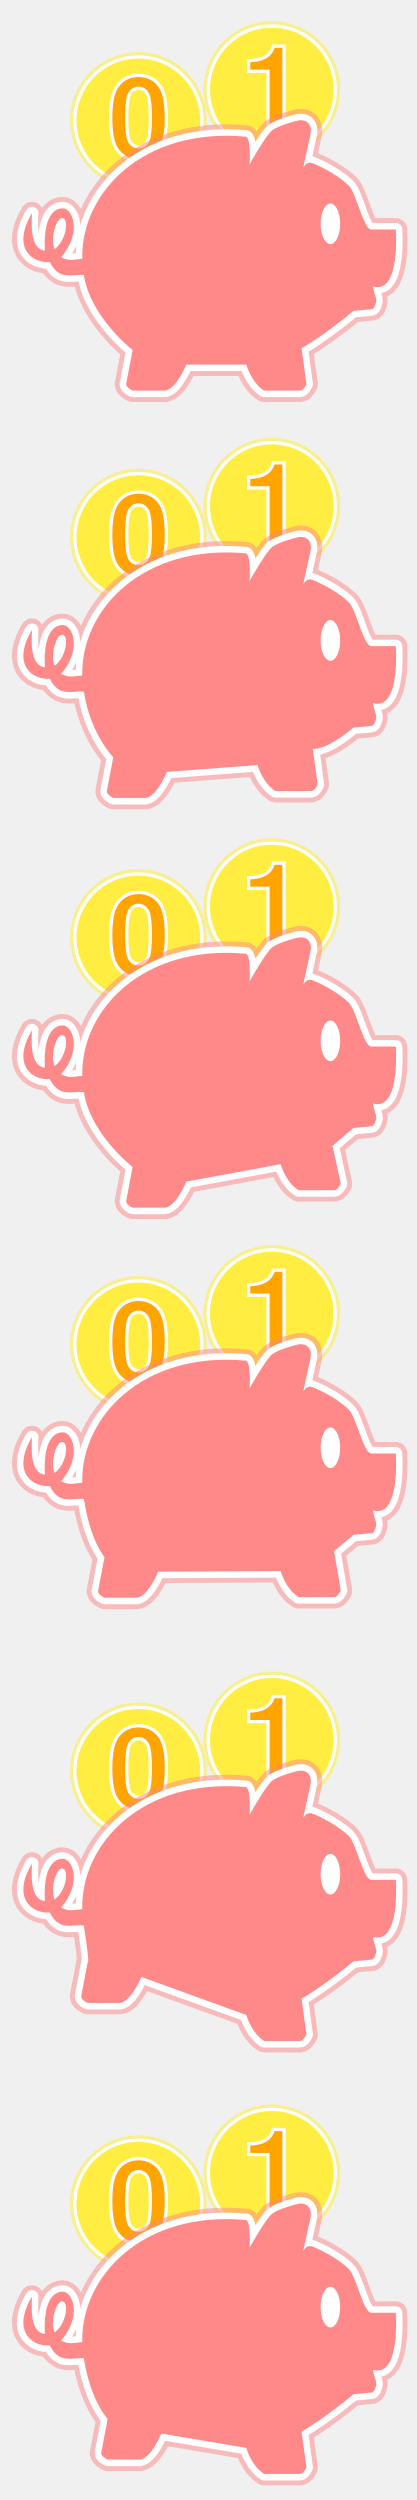
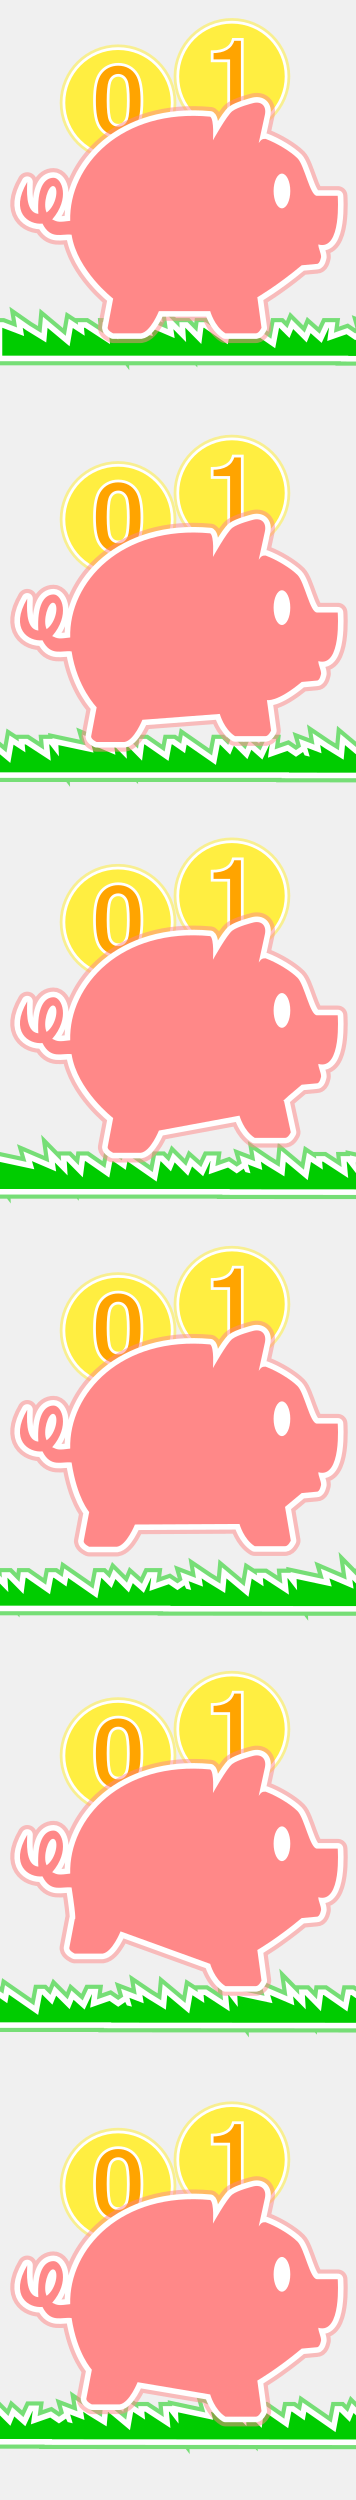
- <svg xmlns="http://www.w3.org/2000/svg" xmlns:xlink="http://www.w3.org/1999/xlink" width="256px" height="1536px" viewBox="0 0 256 1536" version="1.1">
+ <svg xmlns="http://www.w3.org/2000/svg" xmlns:xlink="http://www.w3.org/1999/xlink" width="256px" height="1800px" viewBox="0 0 256 1800" version="1.1">
  <defs>
    <path id="coin" d="M38,83 C58.987,83 76,65.987 76,45 C76,24.013 58.987,7 38,7 C17.013,7 0,24.013 0,45 C0,65.987 17.013,83 38,83 Z" />
    <path id="pig1" d="M200.219,40 C195.229,35 185.249,29 177.265,26 C175.269,26 174.271,26 172.275,29 L176.702,8.723 C178.115,2.248 174.104,-1.534 167.766,0.38 C167.766,0.38 157.305,3 153.313,6 C149.321,9 139.341,27 139.341,27 C139.341,27 140.339,12 137.345,10 C73.473,4 35.549,45 36.547,85 C28.562,86 27.564,86 23.572,84 C36.547,69 30.715,54 24.57,54 C17.584,54 12.594,62 13.592,80 C3.612,79 5.608,61 5.608,57 C-7.366,79 6.606,88 16.586,87 C22.574,99 30.558,94 37.545,95 C41.537,121 67.485,141 67.485,141 L63.493,162 C63.493,164.209 67.485,166 67.485,166 L87.445,166 C94.431,165 100.419,150 100.419,150 L137.345,150 C137.345,150 140.339,161 148.323,166 L170.279,166 C172.484,166 174.271,162 174.271,162 L171.277,140 C171.277,140 185.249,132 203.213,117 L214.191,116 C216.396,116 217.185,111 217.185,111 C217.185,108.158 215.189,104.842 215.189,102 C232.155,107 229.161,67 229.161,67 L214.191,67 C209.201,67 205.209,45 200.219,40 Z M19.58,79 C16.586,73 20.578,59 24.57,60 C28.562,61 26.566,74 19.58,79 Z">
        </path>
    <path id="pig2" d="m 200.219,40 c -4.99,-5 -14.97,-11 -22.954,-14 -1.996,0 -2.994,1e-6 -4.99,3 l 4.427,-20.277 c 1.413,-6.474 -2.598,-10.256 -8.935,-8.342 0,0 -10.461,2.62 -14.454,5.62 -3.992,3 -13.972,21 -13.972,21 0,0 0.998,-15 -1.996,-17 C 73.473,4 35.549,45 36.547,85 c -7.984,1 -8.982,1 -12.974,-1 12.974,-15 7.143,-30 0.998,-30 -6.986,0 -11.976,8 -10.978,26 -9.98,-1 -7.984,-19 -7.984,-23 -12.974,22 0.998,31 10.978,30 5.988,12 13.972,7 20.958,8 C 41.537,121 55.596,135.247 55.596,135.247 l -3.992,21 c 0,2.209 3.992,4 3.992,4 l 19.96,0 c 6.986,-1 12.974,-16 12.974,-16 L 144.248,140.029 c 0,0 2.994,11 10.978,16 l 21.956,0 c 2.205,0 3.992,-4 3.992,-4 l -2.994,-22 c 0,0 7.069,1.971 25.033,-13.029 l 10.978,-1 c 2.205,0 2.994,-5 2.994,-5 0,-2.842 -1.996,-6.158 -1.996,-9 16.966,5 13.972,-35 13.972,-35 l -14.97,0 C 209.201,67 205.209,45 200.219,40 z M 19.58,79 C 16.586,73 20.578,59 24.57,60 c 3.992,1 1.996,14 -4.99,19 z">
        </path>
    <path id="pig3" d="m 200.219,40 c -4.99,-5 -14.97,-11 -22.954,-14 -1.996,0 -2.994,1e-6 -4.99,3 l 4.427,-20.277 c 1.413,-6.474 -2.598,-10.256 -8.935,-8.342 0,0 -10.461,2.62 -14.454,5.62 -3.992,3 -13.972,21 -13.972,21 0,0 0.998,-15 -1.996,-17 C 73.473,4 35.549,45 36.547,85 c -7.984,1 -8.982,1 -12.974,-1 12.974,-15 7.143,-30 0.998,-30 -6.986,0 -11.976,8 -10.978,26 -9.98,-1 -7.984,-19 -7.984,-23 -12.974,22 0.998,31 10.978,30 5.988,12 13.972,7 20.958,8 C 41.537,121 67.485,141 67.485,141 l -3.992,21 c 0,2.209 3.992,4 3.992,4 l 19.96,0 c 6.986,-1 12.974,-16 12.974,-16 l 58.019,-10.738 c 0,0 2.994,11 10.978,16 l 21.956,0 c 2.205,0 3.992,-4 3.992,-4 l -4.912,-22.767 c 0,0 -5.204,3.505 12.76,-11.495 l 10.978,-1 c 2.205,0 2.994,-5 2.994,-5 0,-2.842 -1.996,-6.158 -1.996,-9 16.966,5 13.972,-35 13.972,-35 l -14.97,0 C 209.201,67 205.209,45 200.219,40 z M 19.58,79 C 16.586,73 20.578,59 24.57,60 c 3.992,1 1.996,14 -4.99,19 z">
        </path>
    <path id="pig4" d="m 200.219,40 c -4.99,-5 -14.97,-11 -22.954,-14 -1.996,0 -2.994,1e-6 -4.99,3 l 4.427,-20.277 c 1.413,-6.474 -2.598,-10.256 -8.935,-8.342 0,0 -10.461,2.62 -14.454,5.62 -3.992,3 -13.972,21 -13.972,21 0,0 0.998,-15 -1.996,-17 C 73.473,4 35.549,45 36.547,85 c -7.984,1 -8.982,1 -12.974,-1 12.974,-15 7.143,-30 0.998,-30 -6.986,0 -11.976,8 -10.978,26 -9.98,-1 -7.984,-19 -7.984,-23 -12.974,22 0.998,31 10.978,30 5.988,12 13.972,7 20.958,8 C 41.537,121 50.226,130.645 50.226,130.645 l -3.992,21 c 0,2.209 3.992,4 3.992,4 l 19.96,0 c 6.986,-1 12.974,-16 12.974,-16 l 75.278,-0.384 c 0,0 2.994,11 10.978,16 l 21.956,0 c 2.205,0 3.992,-4 3.992,-4 l -4.145,-24.301 c 0,0 -5.971,5.04 11.993,-9.96 l 10.978,-1 c 2.205,0 2.994,-5 2.994,-5 0,-2.842 -1.996,-6.158 -1.996,-9 16.966,5 13.972,-35 13.972,-35 l -14.97,0 C 209.201,67 205.209,45 200.219,40 z M 19.58,79 C 16.586,73 20.578,59 24.57,60 c 3.992,1 1.996,14 -4.99,19 z">
        </path>
    <path id="pig5" d="m 200.219,40 c -4.99,-5 -14.97,-11 -22.954,-14 -1.996,0 -2.994,1e-6 -4.99,3 l 4.427,-20.277 c 1.413,-6.474 -2.598,-10.256 -8.935,-8.342 0,0 -10.461,2.62 -14.454,5.62 -3.992,3 -13.972,21 -13.972,21 0,0 0.998,-15 -1.996,-17 C 73.473,4 35.549,45 36.547,85 c -7.984,1 -8.982,1 -12.974,-1 12.974,-15 7.143,-30 0.998,-30 -6.986,0 -11.976,8 -10.978,26 -9.98,-1 -7.984,-19 -7.984,-23 -12.974,22 0.998,31 10.978,30 5.988,12 13.972,7 20.958,8 3.992,26 2.327,22.606 2.327,22.606 l -3.992,21 c 0,2.209 3.992,4 3.992,4 l 19.96,0 c 6.986,-1 12.974,-16 12.974,-16 l 64.539,23.394 c 0,0 2.994,11 10.978,16 l 21.956,0 c 2.205,0 3.992,-4 3.992,-4 l -2.994,-22 c 0,0 13.972,-8 31.936,-23 l 10.978,-1 c 2.205,0 2.994,-5 2.994,-5 0,-2.842 -1.996,-6.158 -1.996,-9 16.966,5 13.972,-35 13.972,-35 l -14.97,0 C 209.201,67 205.209,45 200.219,40 z M 19.58,79 C 16.586,73 20.578,59 24.57,60 c 3.992,1 1.996,14 -4.99,19 z">
        </path>
    <path id="pig6" d="m 200.219,40 c -4.99,-5 -14.97,-11 -22.954,-14 -1.996,0 -2.994,1e-6 -4.99,3 l 4.427,-20.277 c 1.413,-6.474 -2.598,-10.256 -8.935,-8.342 0,0 -10.461,2.62 -14.454,5.62 -3.992,3 -13.972,21 -13.972,21 0,0 0.998,-15 -1.996,-17 C 73.473,4 35.549,45 36.547,85 c -7.984,1 -8.982,1 -12.974,-1 12.974,-15 7.143,-30 0.998,-30 -6.986,0 -11.976,8 -10.978,26 -9.98,-1 -7.984,-19 -7.984,-23 -12.974,22 0.998,31 10.978,30 5.988,12 13.972,7 20.958,8 C 41.537,121 52.144,132.179 52.144,132.179 l -3.992,21 c 0,2.209 3.992,4 3.992,4 l 19.96,0 c 6.986,-1 12.974,-16 12.974,-16 l 52.267,8.821 c 0,0 2.994,11 10.978,16 l 21.956,0 c 2.205,0 3.992,-4 3.992,-4 l -2.994,-22 c 0,0 13.972,-8 31.936,-23 l 10.978,-1 c 2.205,0 2.994,-5 2.994,-5 0,-2.842 -1.996,-6.158 -1.996,-9 16.966,5 13.972,-35 13.972,-35 l -14.97,0 C 209.201,67 205.209,45 200.219,40 z M 19.58,79 C 16.586,73 20.578,59 24.57,60 c 3.992,1 1.996,14 -4.99,19 z">
        </path>
+     <path id="grass" d="M 1.625 236 L 1.625 256.062 L 250.781 256.062 L 250.719 256.281 L 513.344 256.469 L 513.344 245.812 L 502.594 241.719 L 492.406 245.938 L 493.688 236.406 L 493.5 236.406 L 488.406 247.312 L 480.438 240.25 L 477.625 247 L 467.906 237.312 L 465.219 243.781 L 457.812 236.406 L 457.75 236.406 L 454.938 251.156 L 433.875 236.531 L 432.719 242.719 L 423.625 236.406 L 423.062 236.406 L 420.812 248.281 L 403.719 236.406 L 403.281 236.406 L 401.75 248.094 L 390.25 236.406 L 390.188 236.406 L 390.812 246.719 L 381.656 237.406 L 382.562 243.844 L 365.156 236.406 L 366.844 242.281 L 341.531 236.875 L 341.906 245 L 335.312 236.406 L 334.938 236.406 L 336.031 248.156 L 318 236.406 L 317.25 236.406 L 317.781 242.125 L 309.219 236.562 L 306.906 249.719 L 291.062 236.469 L 290.094 247 L 276.75 238.812 L 273.188 236.406 L 274.156 242.375 L 263.844 238.438 L 265.656 244.781 L 262.031 243.875 L 260.844 241.438 L 255.781 244.906 L 249.531 240.656 L 235.594 245.531 L 236.875 236 L 236.688 236 L 231.594 246.906 L 223.625 239.844 L 220.812 246.594 L 211.094 236.906 L 208.406 243.375 L 201 236 L 200.938 236 L 198.125 250.75 L 177.062 236.125 L 175.906 242.312 L 166.812 236 L 166.25 236 L 164 247.875 L 146.906 236 L 146.469 236 L 144.938 247.688 L 133.438 236 L 133.375 236 L 134 246.312 L 124.844 237 L 125.75 243.438 L 108.344 236 L 110.031 241.875 L 84.719 236.469 L 85.094 244.594 L 78.5 236 L 78.125 236 L 79.219 247.75 L 61.188 236 L 60.438 236 L 60.969 241.719 L 52.406 236.156 L 50.094 249.312 L 34.25 236.062 L 33.281 246.594 L 18.969 237.812 L 16.375 236 L 17.344 241.969 L 1.656 236 L 1.625 236 z">
+         </path>
  </defs>
  <g transform="translate(0, 0)">
-     <g transform="translate(14, 10)">
-       <g transform="translate(33, 19)">
-         <g>
-           <use stroke-opacity="0.54" stroke="#FFEE41" stroke-width="8" fill="#FFEE41" fill-rule="evenodd" xlink:href="#coin" />
-           <use stroke="#FFFFFF" stroke-width="4" fill="#FFEE41" xlink:href="#coin" />
-           <use fill="#FFEE41" xlink:href="#coin" />
-         </g>
-         <text stroke="#FFFFFF" stroke-width="2" fill="#FFA400" font-family="Helvetica" font-size="70" font-weight="bold">
-           <tspan x="19" y="68">0</tspan>
-         </text>
-       </g>
-       <g transform="translate(115, 0)">
-         <g id="Coin">
+     <g transform="translate(0, 0)">
+       <use stroke-opacity="0.51" stroke="#0C0" stroke-width="14" fill="#0C0" fill-rule="evenodd" xlink:href="#grass" />
+       <use stroke="#FFFFFF" stroke-width="8" fill="#FFF" xlink:href="#grass" />
+       <use stroke-width="0" fill="#0C0" xlink:href="#grass" />
+     </g>
+     <g transform="translate(14, 10)">
+       <g transform="translate(33, 19)">
+         <g>
+           <use stroke-opacity="0.54" stroke="#FFEE41" stroke-width="8" fill="#FFEE41" fill-rule="evenodd" xlink:href="#coin" />
+           <use stroke="#FFFFFF" stroke-width="4" fill="#FFEE41" xlink:href="#coin" />
+           <use fill="#FFEE41" xlink:href="#coin" />
+         </g>
+         <text stroke="#FFFFFF" stroke-width="2" fill="#FFA400" font-family="Helvetica" font-size="70" font-weight="bold">
+           <tspan x="19" y="68">0</tspan>
+         </text>
+       </g>
+       <g transform="translate(115, 0)">
+         <g>
          <use stroke-opacity="0.54" stroke="#FFEE41" stroke-width="8" fill="#FFEE41" fill-rule="evenodd" xlink:href="#coin" />
          <use stroke="#FFFFFF" stroke-width="4" fill="#FFEE41" xlink:href="#coin" />
          <use fill="#FFEE41" xlink:href="#coin" />
        </g>
        <text stroke="#FFFFFF" stroke-width="2" fill="#FFA400" font-family="Helvetica" font-size="70" font-weight="bold">
          <tspan x="19" y="68">1</tspan>
        </text>
      </g>
      <g transform="translate(0, 64)">
        <g stroke-linecap="round" stroke-linejoin="round">
          <use stroke-opacity="0.51" stroke="#FF8888" stroke-width="14" fill="#FF8888" fill-rule="evenodd" xlink:href="#pig1" />
          <use stroke="#FFFFFF" stroke-width="8" fill="#FF8888" xlink:href="#pig1" />
          <use stroke-width="0" fill="#FF8888" xlink:href="#pig1" />
        </g>
        <ellipse fill="#FFFFFF" cx="189" cy="63.5" rx="6" ry="12.5" />
      </g>
    </g>
  </g>
-   <g transform="translate(0, 256)">
+   <g transform="translate(0, 300)">
+     <g transform="translate(-42.66667, 0)">
+       <use stroke-opacity="0.51" stroke="#0C0" stroke-width="14" fill="#0C0" fill-rule="evenodd" xlink:href="#grass" />
+       <use stroke="#FFFFFF" stroke-width="8" fill="#FFF" xlink:href="#grass" />
+       <use stroke-width="0" fill="#0C0" xlink:href="#grass" />
+     </g>
    <g transform="translate(14, 10)">
      <g transform="translate(33, 19)">
        <g>
          <use stroke-opacity="0.54" stroke="#FFEE41" stroke-width="8" fill="#FFEE41" fill-rule="evenodd" xlink:href="#coin" />
          <use stroke="#FFFFFF" stroke-width="4" fill="#FFEE41" xlink:href="#coin" />
          <use fill="#FFEE41" xlink:href="#coin" />
        </g>
        <text stroke="#FFFFFF" stroke-width="2" fill="#FFA400" font-family="Helvetica" font-size="70" font-weight="bold">
          <tspan x="19" y="68">0</tspan>
        </text>
      </g>
      <g transform="translate(115, 0)">
        <g id="Coin">
          <use stroke-opacity="0.54" stroke="#FFEE41" stroke-width="8" fill="#FFEE41" fill-rule="evenodd" xlink:href="#coin" />
          <use stroke="#FFFFFF" stroke-width="4" fill="#FFEE41" xlink:href="#coin" />
          <use fill="#FFEE41" xlink:href="#coin" />
        </g>
        <text stroke="#FFFFFF" stroke-width="2" fill="#FFA400" font-family="Helvetica" font-size="70" font-weight="bold">
          <tspan x="19" y="68">1</tspan>
        </text>
      </g>
      <g transform="translate(0, 64)">
        <g stroke-linecap="round" stroke-linejoin="round">
          <use stroke-opacity="0.51" stroke="#FF8888" stroke-width="14" fill="#FF8888" fill-rule="evenodd" xlink:href="#pig2" />
          <use stroke="#FFFFFF" stroke-width="8" fill="#FF8888" xlink:href="#pig2" />
          <use stroke-width="0" fill="#FF8888" xlink:href="#pig2" />
        </g>
        <ellipse fill="#FFFFFF" cx="189" cy="63.5" rx="6" ry="12.5" />
      </g>
    </g>
  </g>
-   <g transform="translate(0, 502)">
+   <g transform="translate(0, 590)">
+     <g transform="translate(-85.33333, 10)">
+       <use stroke-opacity="0.51" stroke="#0C0" stroke-width="14" fill="#0C0" fill-rule="evenodd" xlink:href="#grass" />
+       <use stroke="#FFFFFF" stroke-width="8" fill="#FFF" xlink:href="#grass" />
+       <use stroke-width="0" fill="#0C0" xlink:href="#grass" />
+     </g>
    <g transform="translate(14, 10)">
      <g transform="translate(33, 19)">
        <g>
          <use stroke-opacity="0.54" stroke="#FFEE41" stroke-width="8" fill="#FFEE41" fill-rule="evenodd" xlink:href="#coin" />
          <use stroke="#FFFFFF" stroke-width="4" fill="#FFEE41" xlink:href="#coin" />
          <use fill="#FFEE41" xlink:href="#coin" />
        </g>
        <text stroke="#FFFFFF" stroke-width="2" fill="#FFA400" font-family="Helvetica" font-size="70" font-weight="bold">
          <tspan x="19" y="68">0</tspan>
        </text>
      </g>
      <g transform="translate(115, 0)">
        <g id="Coin">
          <use stroke-opacity="0.54" stroke="#FFEE41" stroke-width="8" fill="#FFEE41" fill-rule="evenodd" xlink:href="#coin" />
          <use stroke="#FFFFFF" stroke-width="4" fill="#FFEE41" xlink:href="#coin" />
          <use fill="#FFEE41" xlink:href="#coin" />
        </g>
        <text stroke="#FFFFFF" stroke-width="2" fill="#FFA400" font-family="Helvetica" font-size="70" font-weight="bold">
          <tspan x="19" y="68">1</tspan>
        </text>
      </g>
      <g transform="translate(0, 64)">
        <g stroke-linecap="round" stroke-linejoin="round">
          <use stroke-opacity="0.51" stroke="#FF8888" stroke-width="14" fill="#FF8888" fill-rule="evenodd" xlink:href="#pig3" />
          <use stroke="#FFFFFF" stroke-width="8" fill="#FF8888" xlink:href="#pig3" />
          <use stroke-width="0" fill="#FF8888" xlink:href="#pig3" />
        </g>
        <ellipse fill="#FFFFFF" cx="189" cy="63.5" rx="6" ry="12.5" />
      </g>
    </g>
  </g>
-   <g transform="translate(0, 752)">
+   <g transform="translate(0, 884)">
+     <g transform="translate(-128, 16)">
+       <use stroke-opacity="0.51" stroke="#0C0" stroke-width="14" fill="#0C0" fill-rule="evenodd" xlink:href="#grass" />
+       <use stroke="#FFFFFF" stroke-width="8" fill="#FFF" xlink:href="#grass" />
+       <use stroke-width="0" fill="#0C0" xlink:href="#grass" />
+     </g>
    <g transform="translate(14, 10)">
      <g transform="translate(33, 19)">
        <g>
          <use stroke-opacity="0.54" stroke="#FFEE41" stroke-width="8" fill="#FFEE41" fill-rule="evenodd" xlink:href="#coin" />
          <use stroke="#FFFFFF" stroke-width="4" fill="#FFEE41" xlink:href="#coin" />
          <use fill="#FFEE41" xlink:href="#coin" />
        </g>
        <text stroke="#FFFFFF" stroke-width="2" fill="#FFA400" font-family="Helvetica" font-size="70" font-weight="bold">
          <tspan x="19" y="68">0</tspan>
        </text>
      </g>
      <g transform="translate(115, 0)">
        <g id="Coin">
          <use stroke-opacity="0.54" stroke="#FFEE41" stroke-width="8" fill="#FFEE41" fill-rule="evenodd" xlink:href="#coin" />
          <use stroke="#FFFFFF" stroke-width="4" fill="#FFEE41" xlink:href="#coin" />
          <use fill="#FFEE41" xlink:href="#coin" />
        </g>
        <text stroke="#FFFFFF" stroke-width="2" fill="#FFA400" font-family="Helvetica" font-size="70" font-weight="bold">
          <tspan x="19" y="68">1</tspan>
        </text>
      </g>
      <g transform="translate(0, 64)">
        <g stroke-linecap="round" stroke-linejoin="round">
          <use stroke-opacity="0.51" stroke="#FF8888" stroke-width="14" fill="#FF8888" fill-rule="evenodd" xlink:href="#pig4" />
          <use stroke="#FFFFFF" stroke-width="8" fill="#FF8888" xlink:href="#pig4" />
          <use stroke-width="0" fill="#FF8888" xlink:href="#pig4" />
        </g>
        <ellipse fill="#FFFFFF" cx="189" cy="63.5" rx="6" ry="12.5" />
      </g>
    </g>
  </g>
-   <g transform="translate(0, 1014)">
+   <g transform="translate(0, 1190)">
+     <g transform="translate(-170.6667, 10)">
+       <use stroke-opacity="0.51" stroke="#0C0" stroke-width="14" fill="#0C0" fill-rule="evenodd" xlink:href="#grass" />
+       <use stroke="#FFFFFF" stroke-width="8" fill="#FFF" xlink:href="#grass" />
+       <use stroke-width="0" fill="#0C0" xlink:href="#grass" />
+     </g>
    <g transform="translate(14, 10)">
      <g transform="translate(33, 19)">
        <g>
          <use stroke-opacity="0.54" stroke="#FFEE41" stroke-width="8" fill="#FFEE41" fill-rule="evenodd" xlink:href="#coin" />
          <use stroke="#FFFFFF" stroke-width="4" fill="#FFEE41" xlink:href="#coin" />
          <use fill="#FFEE41" xlink:href="#coin" />
        </g>
        <text stroke="#FFFFFF" stroke-width="2" fill="#FFA400" font-family="Helvetica" font-size="70" font-weight="bold">
          <tspan x="19" y="68">0</tspan>
        </text>
      </g>
      <g transform="translate(115, 0)">
        <g id="Coin">
          <use stroke-opacity="0.54" stroke="#FFEE41" stroke-width="8" fill="#FFEE41" fill-rule="evenodd" xlink:href="#coin" />
          <use stroke="#FFFFFF" stroke-width="4" fill="#FFEE41" xlink:href="#coin" />
          <use fill="#FFEE41" xlink:href="#coin" />
        </g>
        <text stroke="#FFFFFF" stroke-width="2" fill="#FFA400" font-family="Helvetica" font-size="70" font-weight="bold">
          <tspan x="19" y="68">1</tspan>
        </text>
      </g>
      <g transform="translate(0, 64)">
        <g stroke-linecap="round" stroke-linejoin="round">
          <use stroke-opacity="0.51" stroke="#FF8888" stroke-width="14" fill="#FF8888" fill-rule="evenodd" xlink:href="#pig5" />
          <use stroke="#FFFFFF" stroke-width="8" fill="#FF8888" xlink:href="#pig5" />
          <use stroke-width="0" fill="#FF8888" xlink:href="#pig5" />
        </g>
        <ellipse fill="#FFFFFF" cx="189" cy="63.5" rx="6" ry="12.5" />
      </g>
    </g>
  </g>
-   <g transform="translate(0, 1280)">
+   <g transform="translate(0, 1500)">
+     <g transform="translate(-213.3333, 0)">
+       <use stroke-opacity="0.51" stroke="#0C0" stroke-width="14" fill="#0C0" fill-rule="evenodd" xlink:href="#grass" />
+       <use stroke="#FFFFFF" stroke-width="8" fill="#FFF" xlink:href="#grass" />
+       <use stroke-width="0" fill="#0C0" xlink:href="#grass" />
+     </g>
    <g transform="translate(14, 10)">
      <g transform="translate(33, 19)">
        <g>
          <use stroke-opacity="0.54" stroke="#FFEE41" stroke-width="8" fill="#FFEE41" fill-rule="evenodd" xlink:href="#coin" />
          <use stroke="#FFFFFF" stroke-width="4" fill="#FFEE41" xlink:href="#coin" />
          <use fill="#FFEE41" xlink:href="#coin" />
        </g>
        <text stroke="#FFFFFF" stroke-width="2" fill="#FFA400" font-family="Helvetica" font-size="70" font-weight="bold">
          <tspan x="19" y="68">0</tspan>
        </text>
      </g>
      <g transform="translate(115, 0)">
        <g id="Coin">
          <use stroke-opacity="0.54" stroke="#FFEE41" stroke-width="8" fill="#FFEE41" fill-rule="evenodd" xlink:href="#coin" />
          <use stroke="#FFFFFF" stroke-width="4" fill="#FFEE41" xlink:href="#coin" />
          <use fill="#FFEE41" xlink:href="#coin" />
        </g>
        <text stroke="#FFFFFF" stroke-width="2" fill="#FFA400" font-family="Helvetica" font-size="70" font-weight="bold">
          <tspan x="19" y="68">1</tspan>
        </text>
      </g>
      <g transform="translate(0, 64)">
        <g stroke-linecap="round" stroke-linejoin="round">
          <use stroke-opacity="0.51" stroke="#FF8888" stroke-width="14" fill="#FF8888" fill-rule="evenodd" xlink:href="#pig6" />
          <use stroke="#FFFFFF" stroke-width="8" fill="#FF8888" xlink:href="#pig6" />
          <use stroke-width="0" fill="#FF8888" xlink:href="#pig6" />
        </g>
        <ellipse fill="#FFFFFF" cx="189" cy="63.5" rx="6" ry="12.5" />
      </g>
    </g>
  </g>
</svg>
